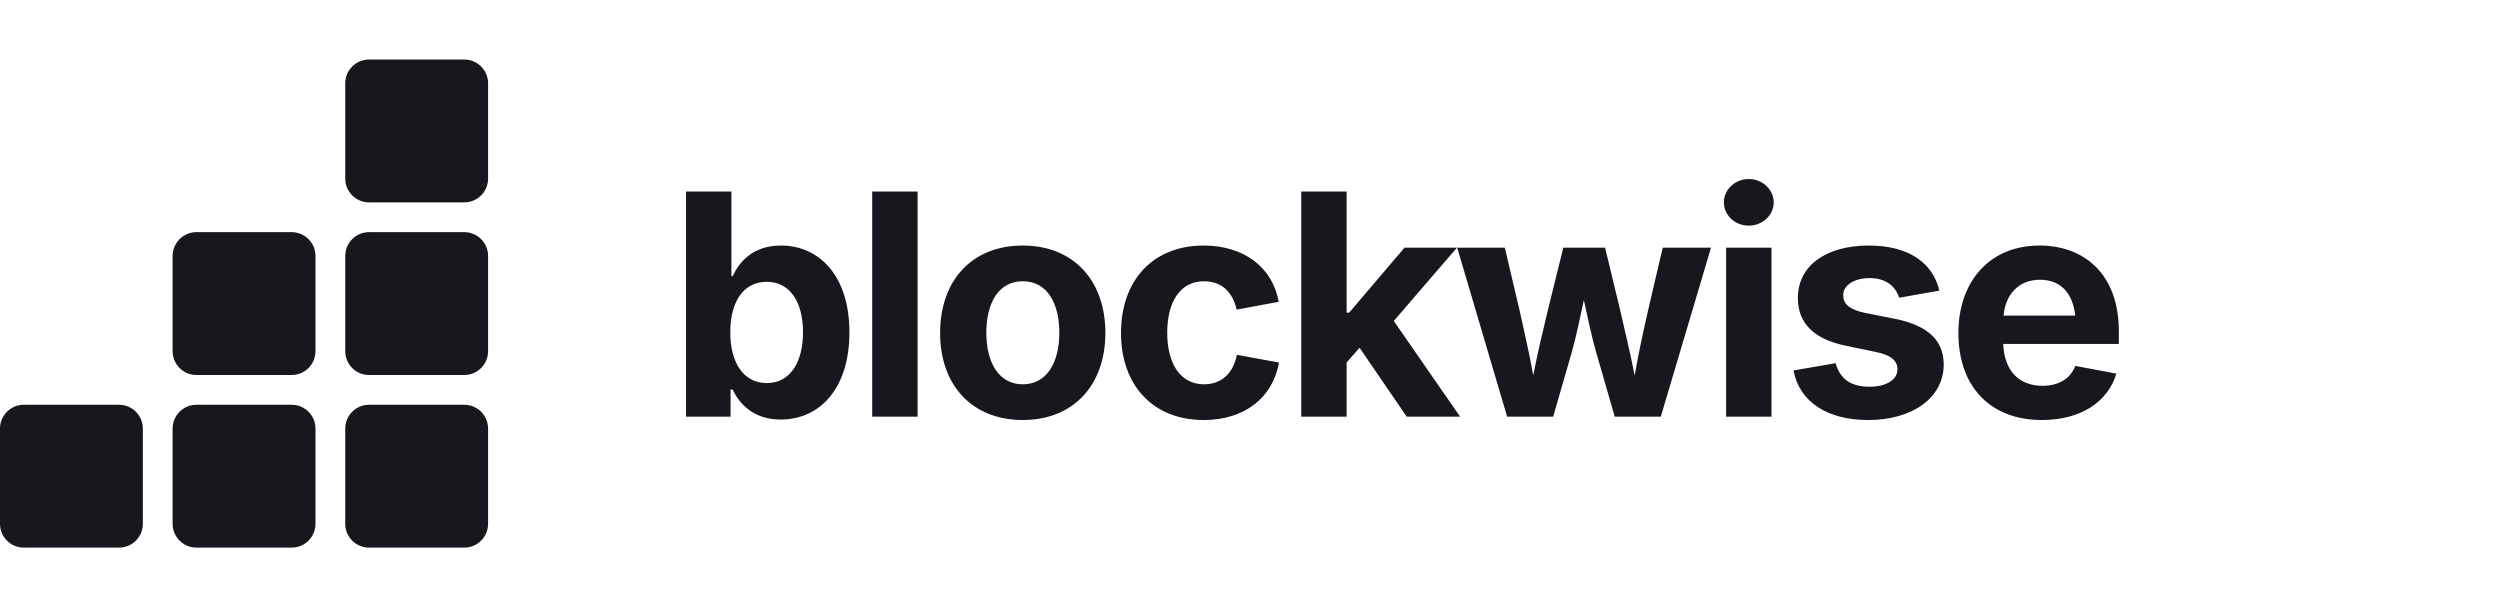
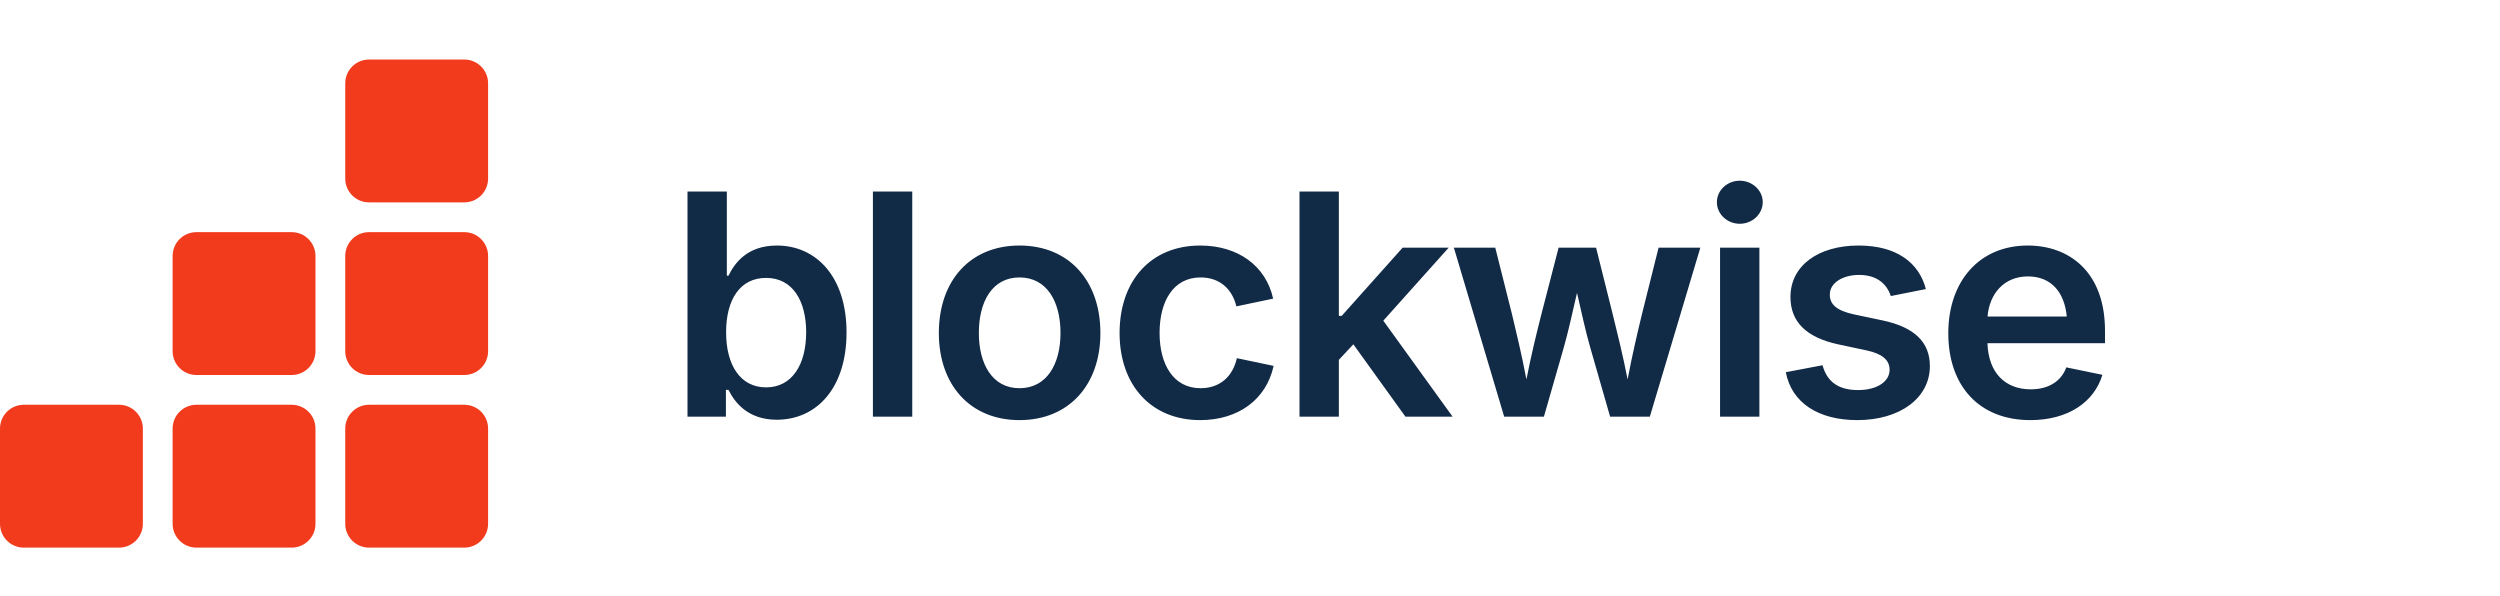
<svg xmlns="http://www.w3.org/2000/svg" viewBox="0 0 420 100" role="img" aria-labelledby="title desc">
-   <g fill="#16181d">
+   <g fill="#F23B1D">
    <rect x="0" y="68" width="24" height="24" rx="4" />
    <rect x="29" y="68" width="24" height="24" rx="4" />
    <rect x="58" y="68" width="24" height="24" rx="4" />
    <rect x="29" y="39" width="24" height="24" rx="4" />
    <rect x="58" y="39" width="24" height="24" rx="4" />
    <rect x="58" y="10" width="24" height="24" rx="4" />
  </g>
-   <text x="112" y="70" fill="#16181d" font-family="Manrope, Inter, Arial, sans-serif" font-size="52" font-weight="700" letter-spacing="-1.5">blockwise</text>
+   <text x="112" y="70" fill="#112A46" font-family="Inter, Arial, sans-serif" font-size="52" font-weight="600" letter-spacing="-1.3">blockwise</text>
</svg>
